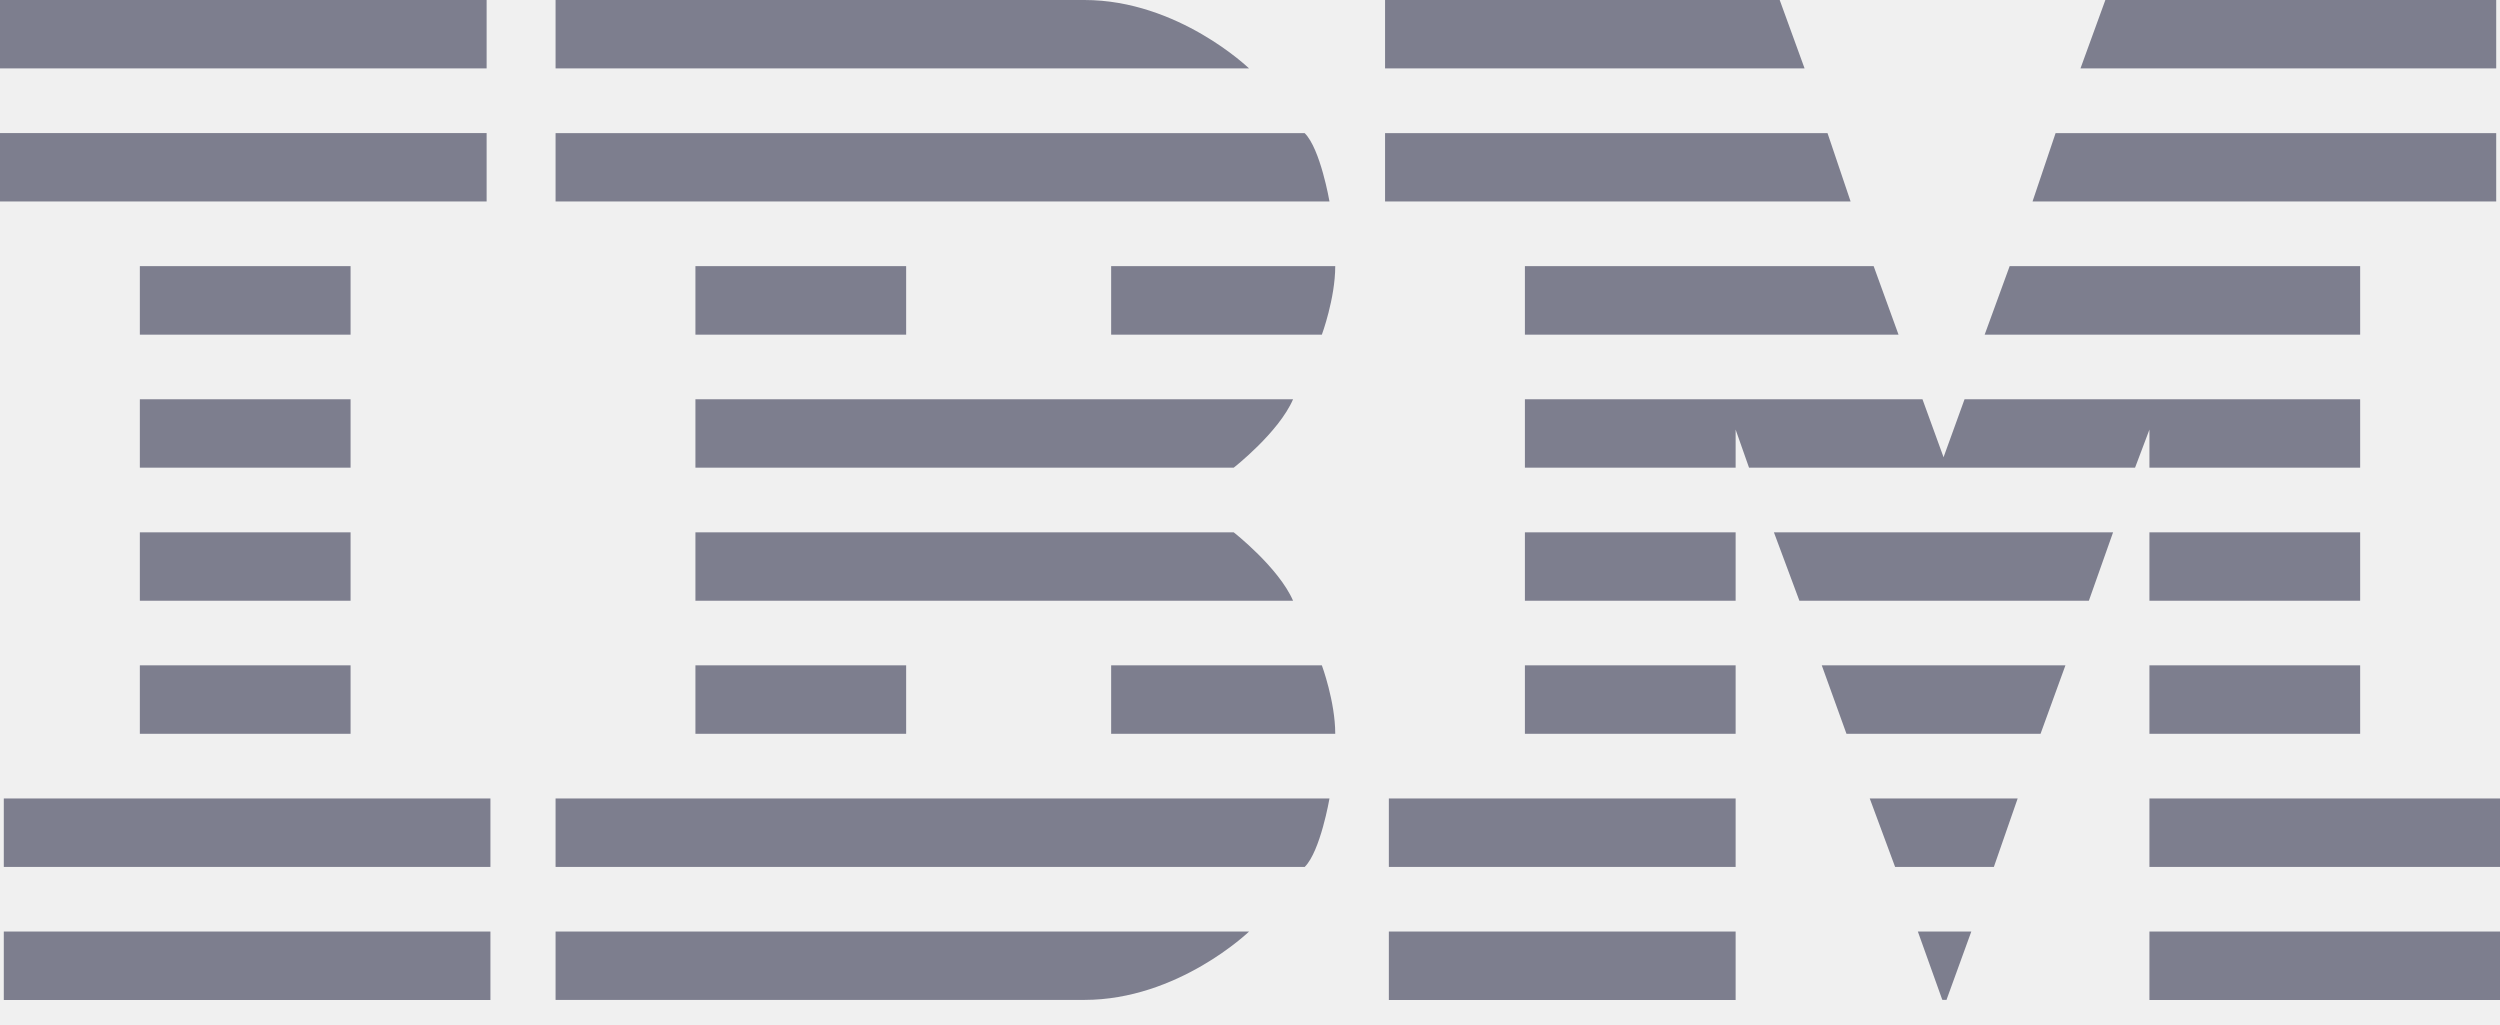
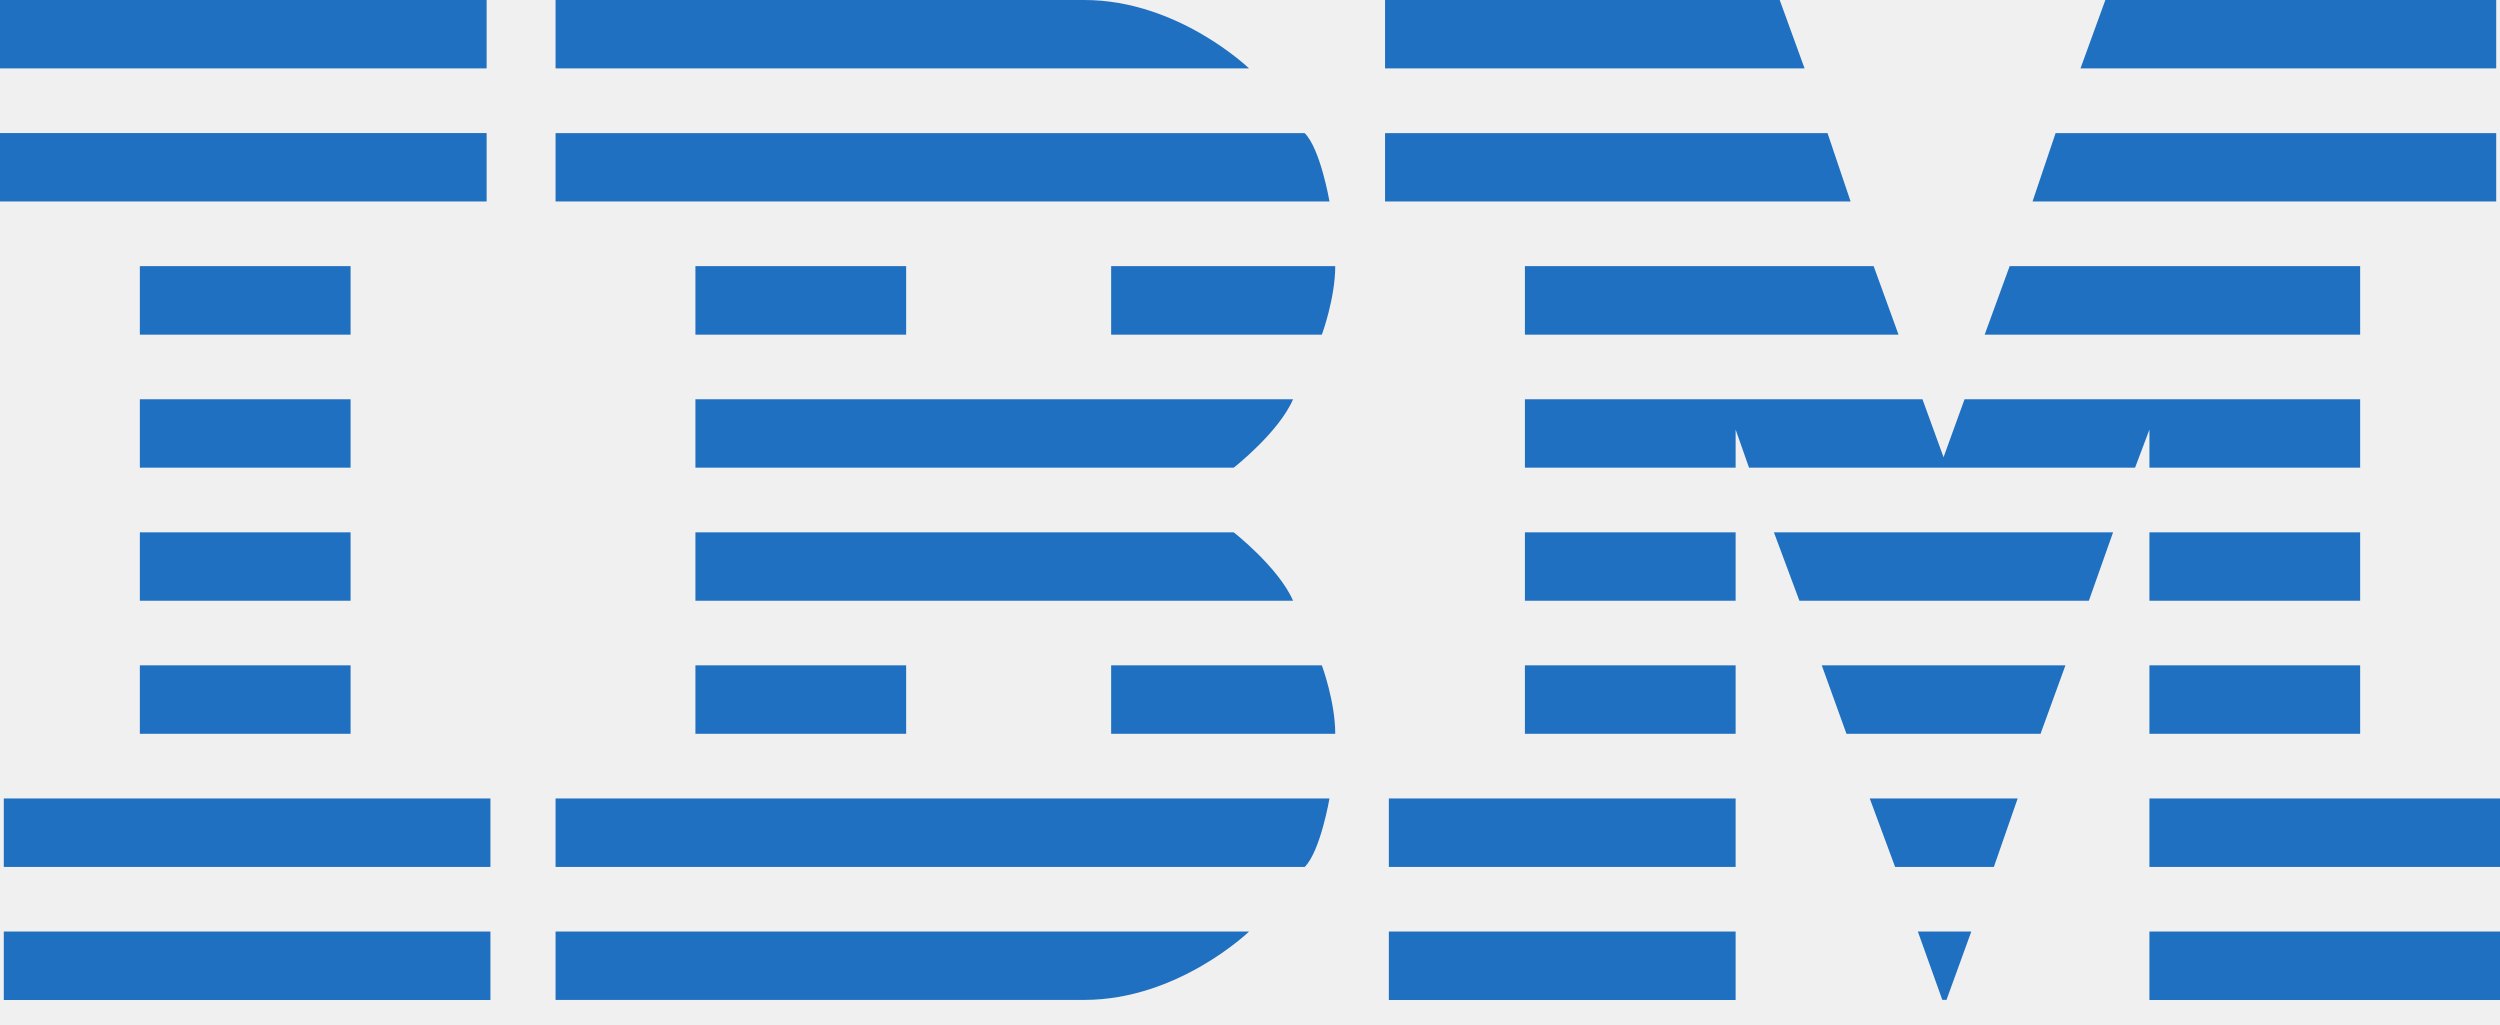
<svg xmlns="http://www.w3.org/2000/svg" width="83" height="34" viewBox="0 0 83 34" fill="none">
-   <g clip-path="url(#clip0_4877_26305)">
-     <mask id="mask0_4877_26305" style="mask-type:luminance" maskUnits="userSpaceOnUse" x="0" y="0" width="83" height="34">
-       <path d="M83 0H0V33.232H83V0Z" fill="white" />
-     </mask>
-     <g mask="url(#mask0_4877_26305)">
-       <path d="M0 0V2.271H16.156V0H0ZM18.445 0V2.271H41.468C41.468 2.271 39.116 0 36.001 0H18.445ZM45.984 0V2.271H59.912L59.086 0H45.984ZM69.898 0L69.072 2.271H82.874V0H69.898ZM0 4.417V6.689H16.156V4.417H0ZM18.445 4.421V6.689H44.139C44.139 6.689 43.839 4.941 43.316 4.421H18.445ZM45.984 4.421V6.689H61.44L60.674 4.421H45.984ZM68.245 4.421L67.48 6.689H82.874V4.421H68.245ZM4.643 8.835V11.11H11.639V8.835H4.643ZM23.088 8.835V11.11H30.084V8.835H23.088ZM36.89 8.835V11.11H43.886C43.886 11.11 44.33 9.908 44.33 8.835H36.89ZM50.627 8.835V11.11H63.031L62.205 8.835H50.627ZM66.721 8.835L65.891 11.11H78.357V8.835H66.721ZM4.643 13.255V15.527H11.639V13.255H4.643ZM23.088 13.255V15.527H40.959C40.959 15.527 42.453 14.361 42.93 13.255H23.088ZM50.627 13.255V15.527H57.623V14.263L58.068 15.527H70.884L71.361 14.263V15.527H78.357V13.255H65.223L64.526 15.18L63.826 13.255H50.627ZM4.643 17.673V19.945H11.639V17.673H4.643ZM23.088 17.673V19.945H42.93C42.453 18.842 40.959 17.673 40.959 17.673H23.088ZM50.627 17.673V19.945H57.623V17.673H50.627ZM58.894 17.673L59.74 19.945H69.35L70.154 17.673H58.894ZM71.361 17.673V19.945H78.357V17.673H71.361ZM4.643 22.09V24.362H11.639V22.09H4.643ZM23.088 22.09V24.362H30.084V22.09H23.088ZM36.89 22.09V24.362H44.33C44.33 23.29 43.886 22.09 43.886 22.09H36.89ZM50.627 22.09V24.362H57.623V22.09H50.627ZM60.483 22.09L61.303 24.362H67.746L68.572 22.09H60.483ZM71.361 22.09V24.362H78.357V22.09H71.361ZM0.126 26.508V28.783H16.282V26.508H0.126ZM18.445 26.508V28.783H43.316C43.839 28.262 44.139 26.508 44.139 26.508H18.445ZM46.11 26.508V28.783H57.623V26.508H46.11ZM62.075 26.508L62.918 28.783H66.196L66.987 26.508H62.075ZM71.361 26.508V28.783H83V26.508H71.361ZM0.126 30.928V33.2H16.282V30.928H0.126ZM18.445 30.928V33.197H36.001C39.116 33.197 41.468 30.928 41.468 30.928H18.445ZM46.11 30.928V33.2H57.623V30.928H46.11ZM63.673 30.928L64.484 33.194L64.623 33.197L65.447 30.928H63.673ZM71.361 30.928V33.2H83V30.928H71.361Z" fill="#7D7E8E" />
-     </g>
+   <g clip-path="url(#clip0_356:404)">
+     <path d="M0 0V2.271H16.156V0H0ZM18.445 0V2.271H41.468C41.468 2.271 39.116 0 36.001 0H18.445ZM45.984 0V2.271H59.912L59.086 0H45.984ZM69.898 0L69.072 2.271H82.874V0H69.898ZM0 4.417V6.689H16.156V4.417H0ZM18.445 4.421V6.689H44.139C44.139 6.689 43.839 4.941 43.316 4.421H18.445ZM45.984 4.421V6.689H61.44L60.674 4.421H45.984ZM68.245 4.421L67.48 6.689H82.874V4.421H68.245ZM4.643 8.835V11.11H11.639V8.835H4.643ZM23.088 8.835V11.11H30.084V8.835H23.088ZM36.89 8.835V11.11H43.886C43.886 11.11 44.33 9.908 44.33 8.835H36.89ZM50.627 8.835V11.11H63.031L62.205 8.835H50.627ZM66.721 8.835L65.891 11.11H78.357V8.835H66.721ZM4.643 13.255V15.527H11.639V13.255H4.643ZM23.088 13.255V15.527H40.959C40.959 15.527 42.453 14.361 42.93 13.255H23.088ZM50.627 13.255V15.527H57.623V14.263L58.068 15.527H70.884L71.361 14.263V15.527H78.357V13.255H65.223L64.526 15.18L63.826 13.255H50.627ZM4.643 17.673V19.945H11.639V17.673H4.643ZM23.088 17.673V19.945H42.93C42.453 18.842 40.959 17.673 40.959 17.673H23.088ZM50.627 17.673V19.945H57.623V17.673H50.627ZM58.894 17.673L59.74 19.945H69.35L70.154 17.673H58.894ZM71.361 17.673V19.945H78.357V17.673H71.361ZM4.643 22.09V24.362H11.639V22.09H4.643ZM23.088 22.09V24.362H30.084V22.09H23.088ZM36.89 22.09V24.362H44.33C44.33 23.29 43.886 22.09 43.886 22.09H36.89ZM50.627 22.09V24.362H57.623V22.09H50.627ZM60.483 22.09L61.303 24.362H67.746L68.572 22.09H60.483ZM71.361 22.09V24.362H78.357V22.09H71.361ZM0.126 26.508V28.783H16.282V26.508H0.126ZM18.445 26.508V28.783H43.316C43.839 28.262 44.139 26.508 44.139 26.508H18.445ZM46.11 26.508V28.783H57.623V26.508H46.11ZM62.075 26.508L62.918 28.783H66.196L66.987 26.508H62.075ZM71.361 26.508V28.783H83V26.508H71.361ZM0.126 30.928V33.2H16.282V30.928H0.126ZM18.445 30.928V33.197H36.001C39.116 33.197 41.468 30.928 41.468 30.928H18.445ZM46.11 30.928V33.2H57.623V30.928H46.11ZM63.673 30.928L64.484 33.194L64.623 33.197L65.447 30.928H63.673ZM71.361 30.928V33.2H83V30.928H71.361Z" fill="#1F70C1" />
  </g>
  <defs>
-     <clipPath id="clip0_4877_26305">
-       <rect width="83" height="34" fill="white" />
+     <clipPath id="clip0_356:404">
+       <rect width="83" height="33.232" fill="white" />
    </clipPath>
  </defs>
</svg>
